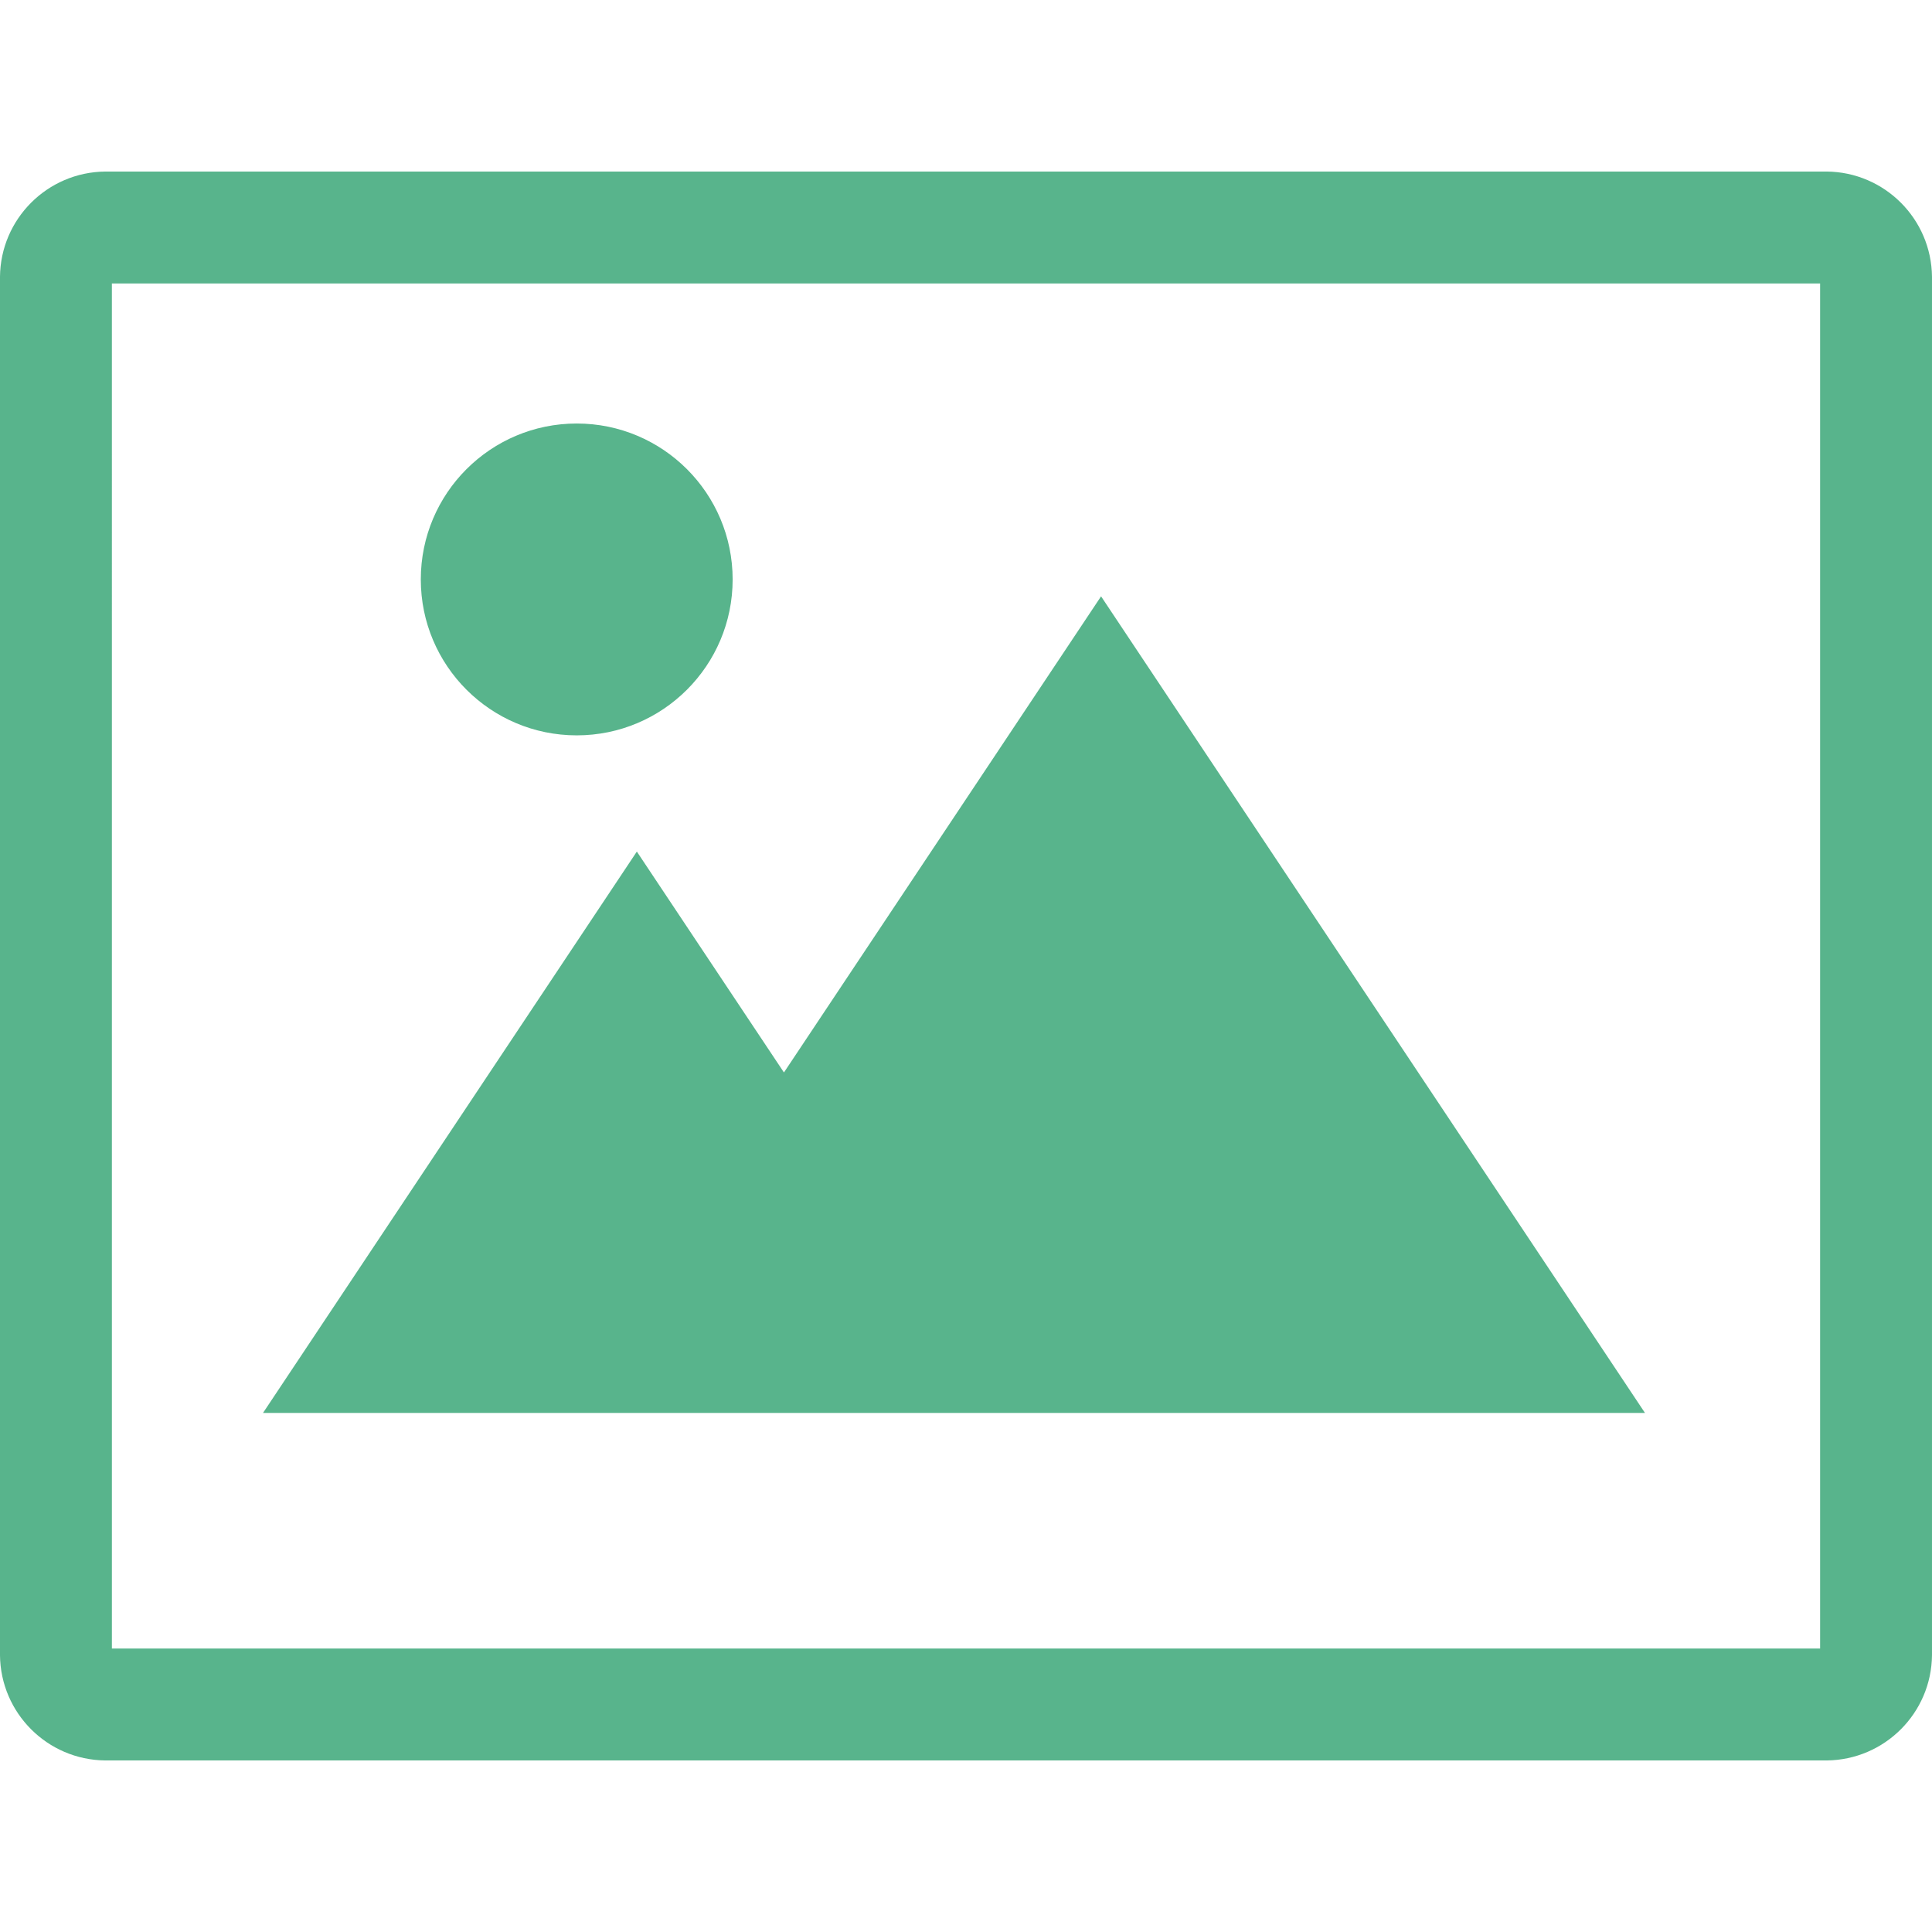
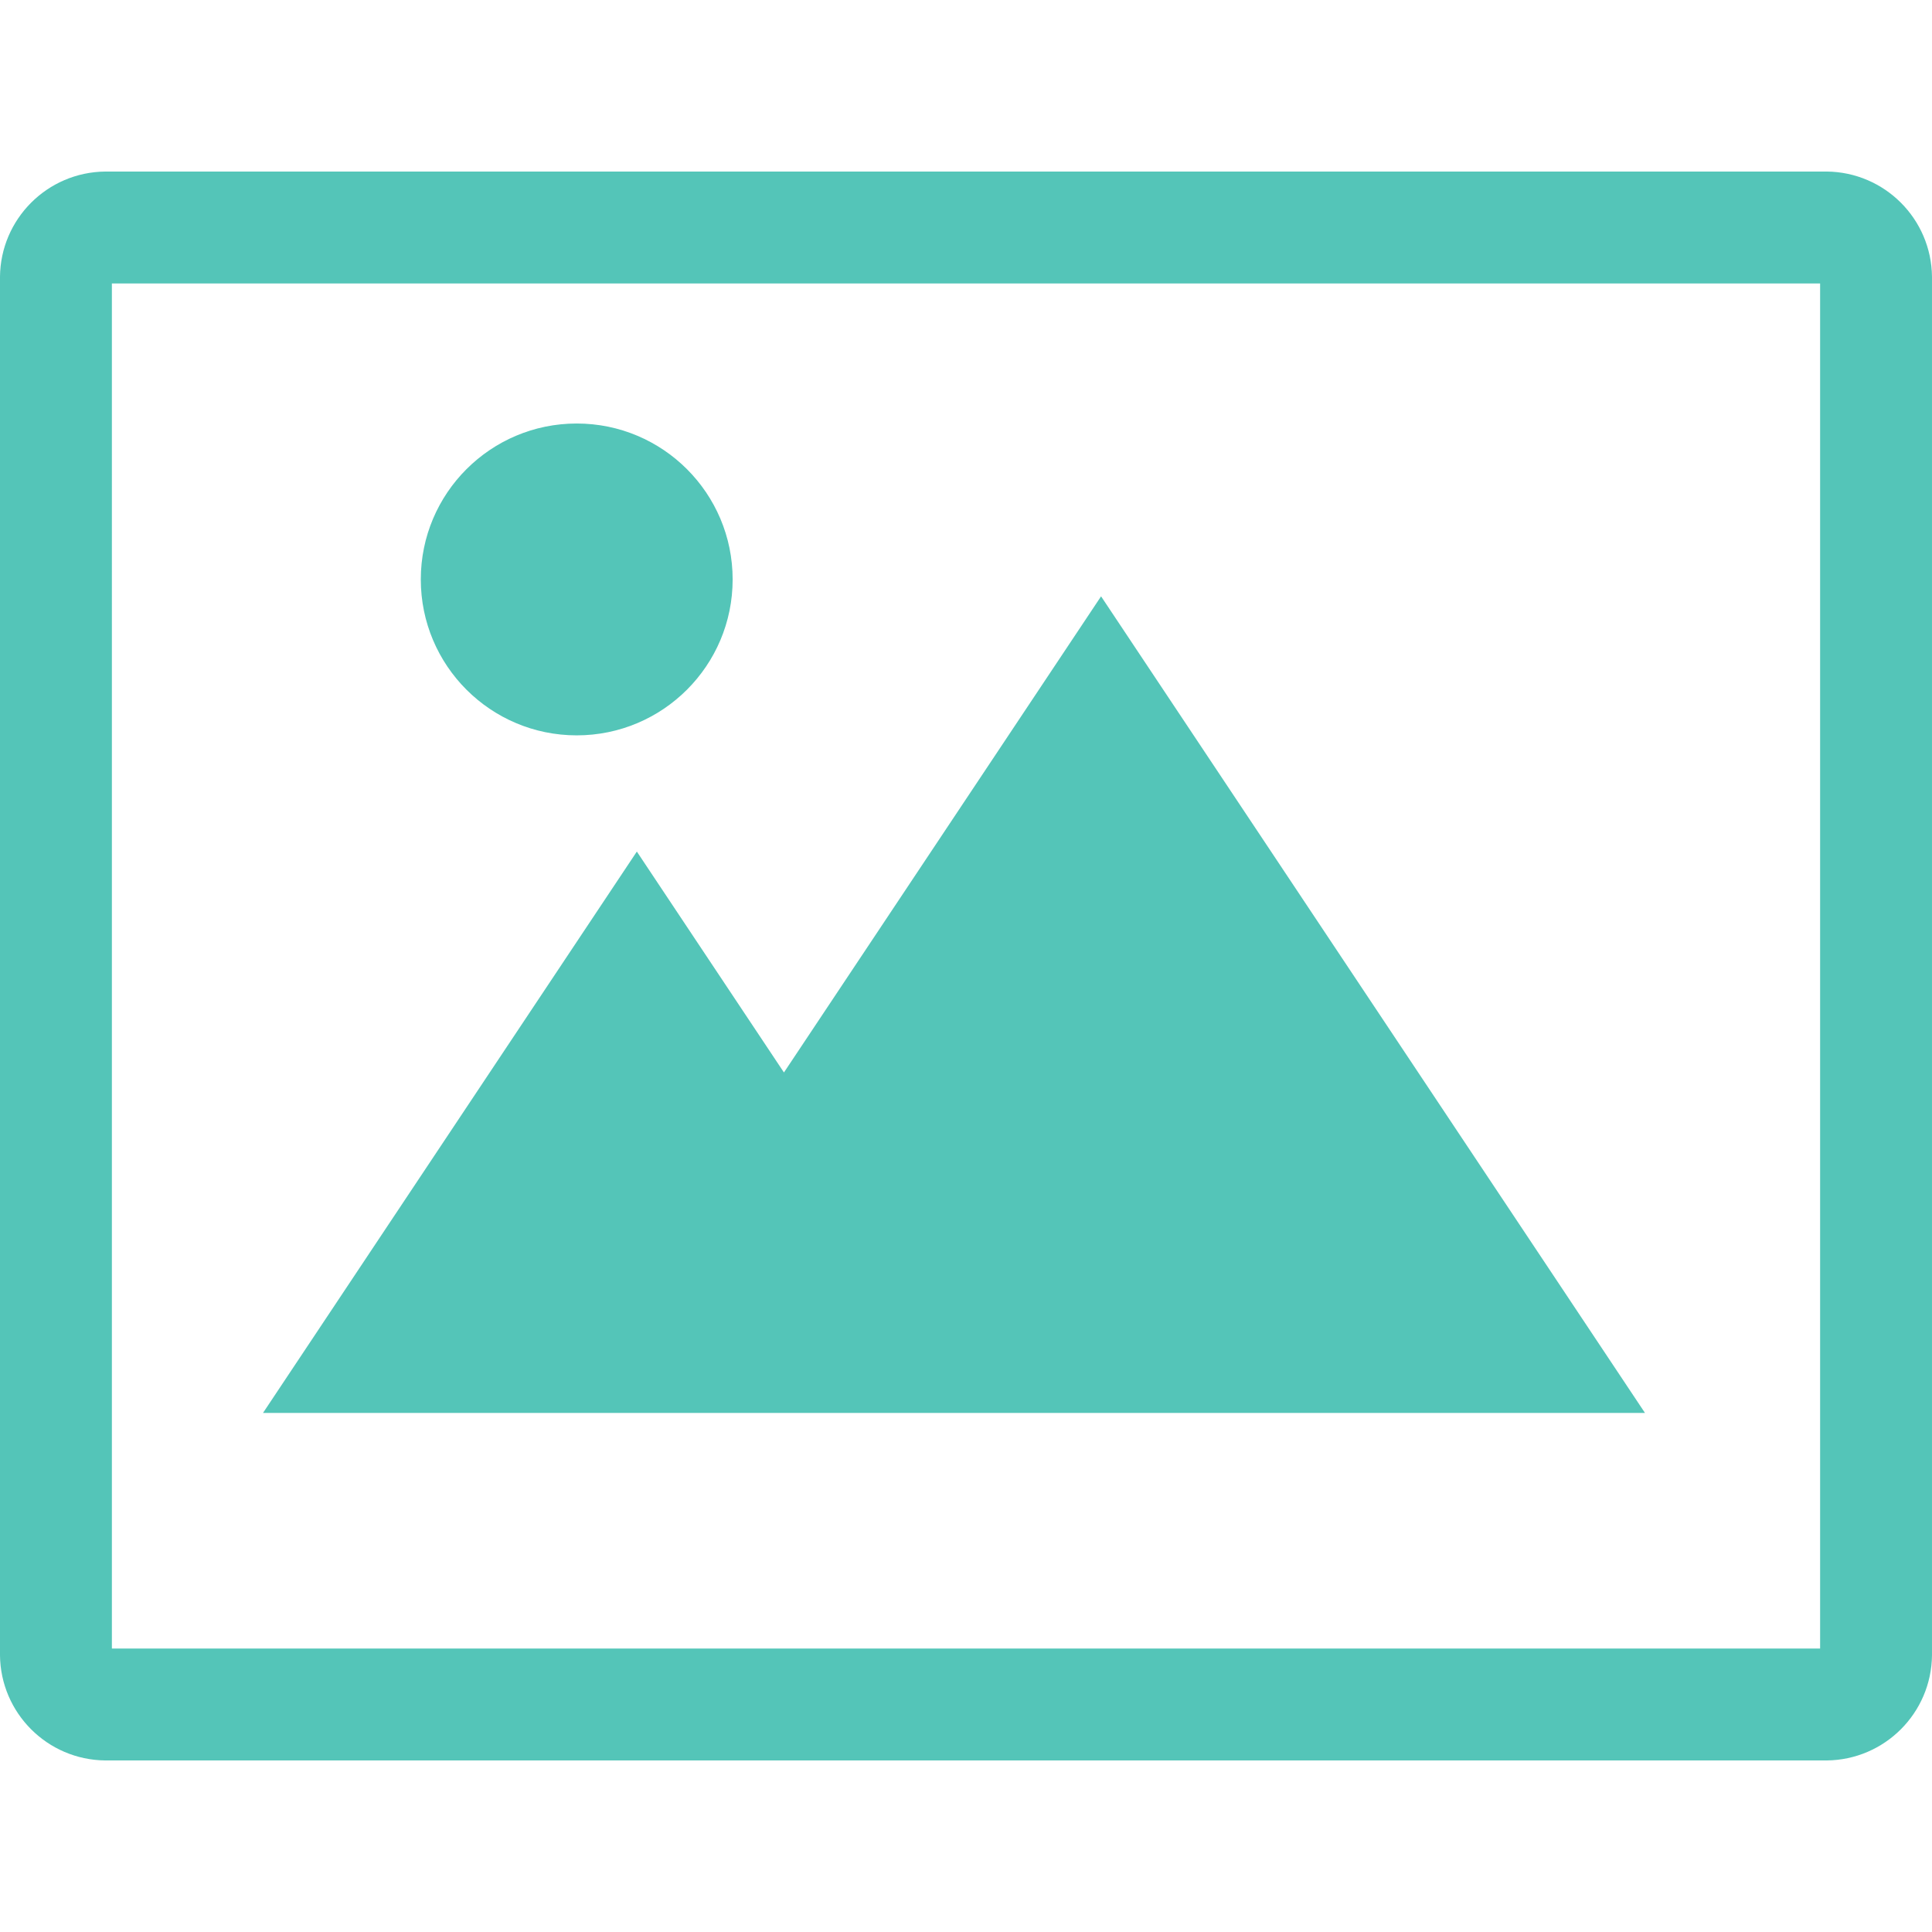
<svg xmlns="http://www.w3.org/2000/svg" width="50" height="50" viewBox="0 0 200 164.482">
-   <path fill="rgba(70, 172, 128, 0.9)" d="M23.467,264.41a11.007,11.007,0,0,0-10.9,10.9V417.992a11.007,11.007,0,0,0,10.9,10.9h178.2a11.007,11.007,0,0,0,10.9-10.9V275.309a11.007,11.007,0,0,0-10.9-10.9Zm.683,11.583H200.985V417.309H24.151Zm48.12,14.5a16.141,16.141,0,1,0,16.141,16.142,16.141,16.141,0,0,0-16.141-16.142Zm54.28,17.89L93.722,357.672,78.494,334.806l-38.7,58.112H182.856Z" transform="translate(-12.568 -264.41)" />
+   <path fill="rgba(66, 191, 176, 0.9)" d="M23.467,264.41a11.007,11.007,0,0,0-10.9,10.9V417.992a11.007,11.007,0,0,0,10.9,10.9h178.2a11.007,11.007,0,0,0,10.9-10.9V275.309a11.007,11.007,0,0,0-10.9-10.9Zm.683,11.583H200.985V417.309H24.151Zm48.12,14.5a16.141,16.141,0,1,0,16.141,16.142,16.141,16.141,0,0,0-16.141-16.142Zm54.28,17.89L93.722,357.672,78.494,334.806l-38.7,58.112H182.856Z" transform="translate(-12.568 -264.41)" />
</svg>
